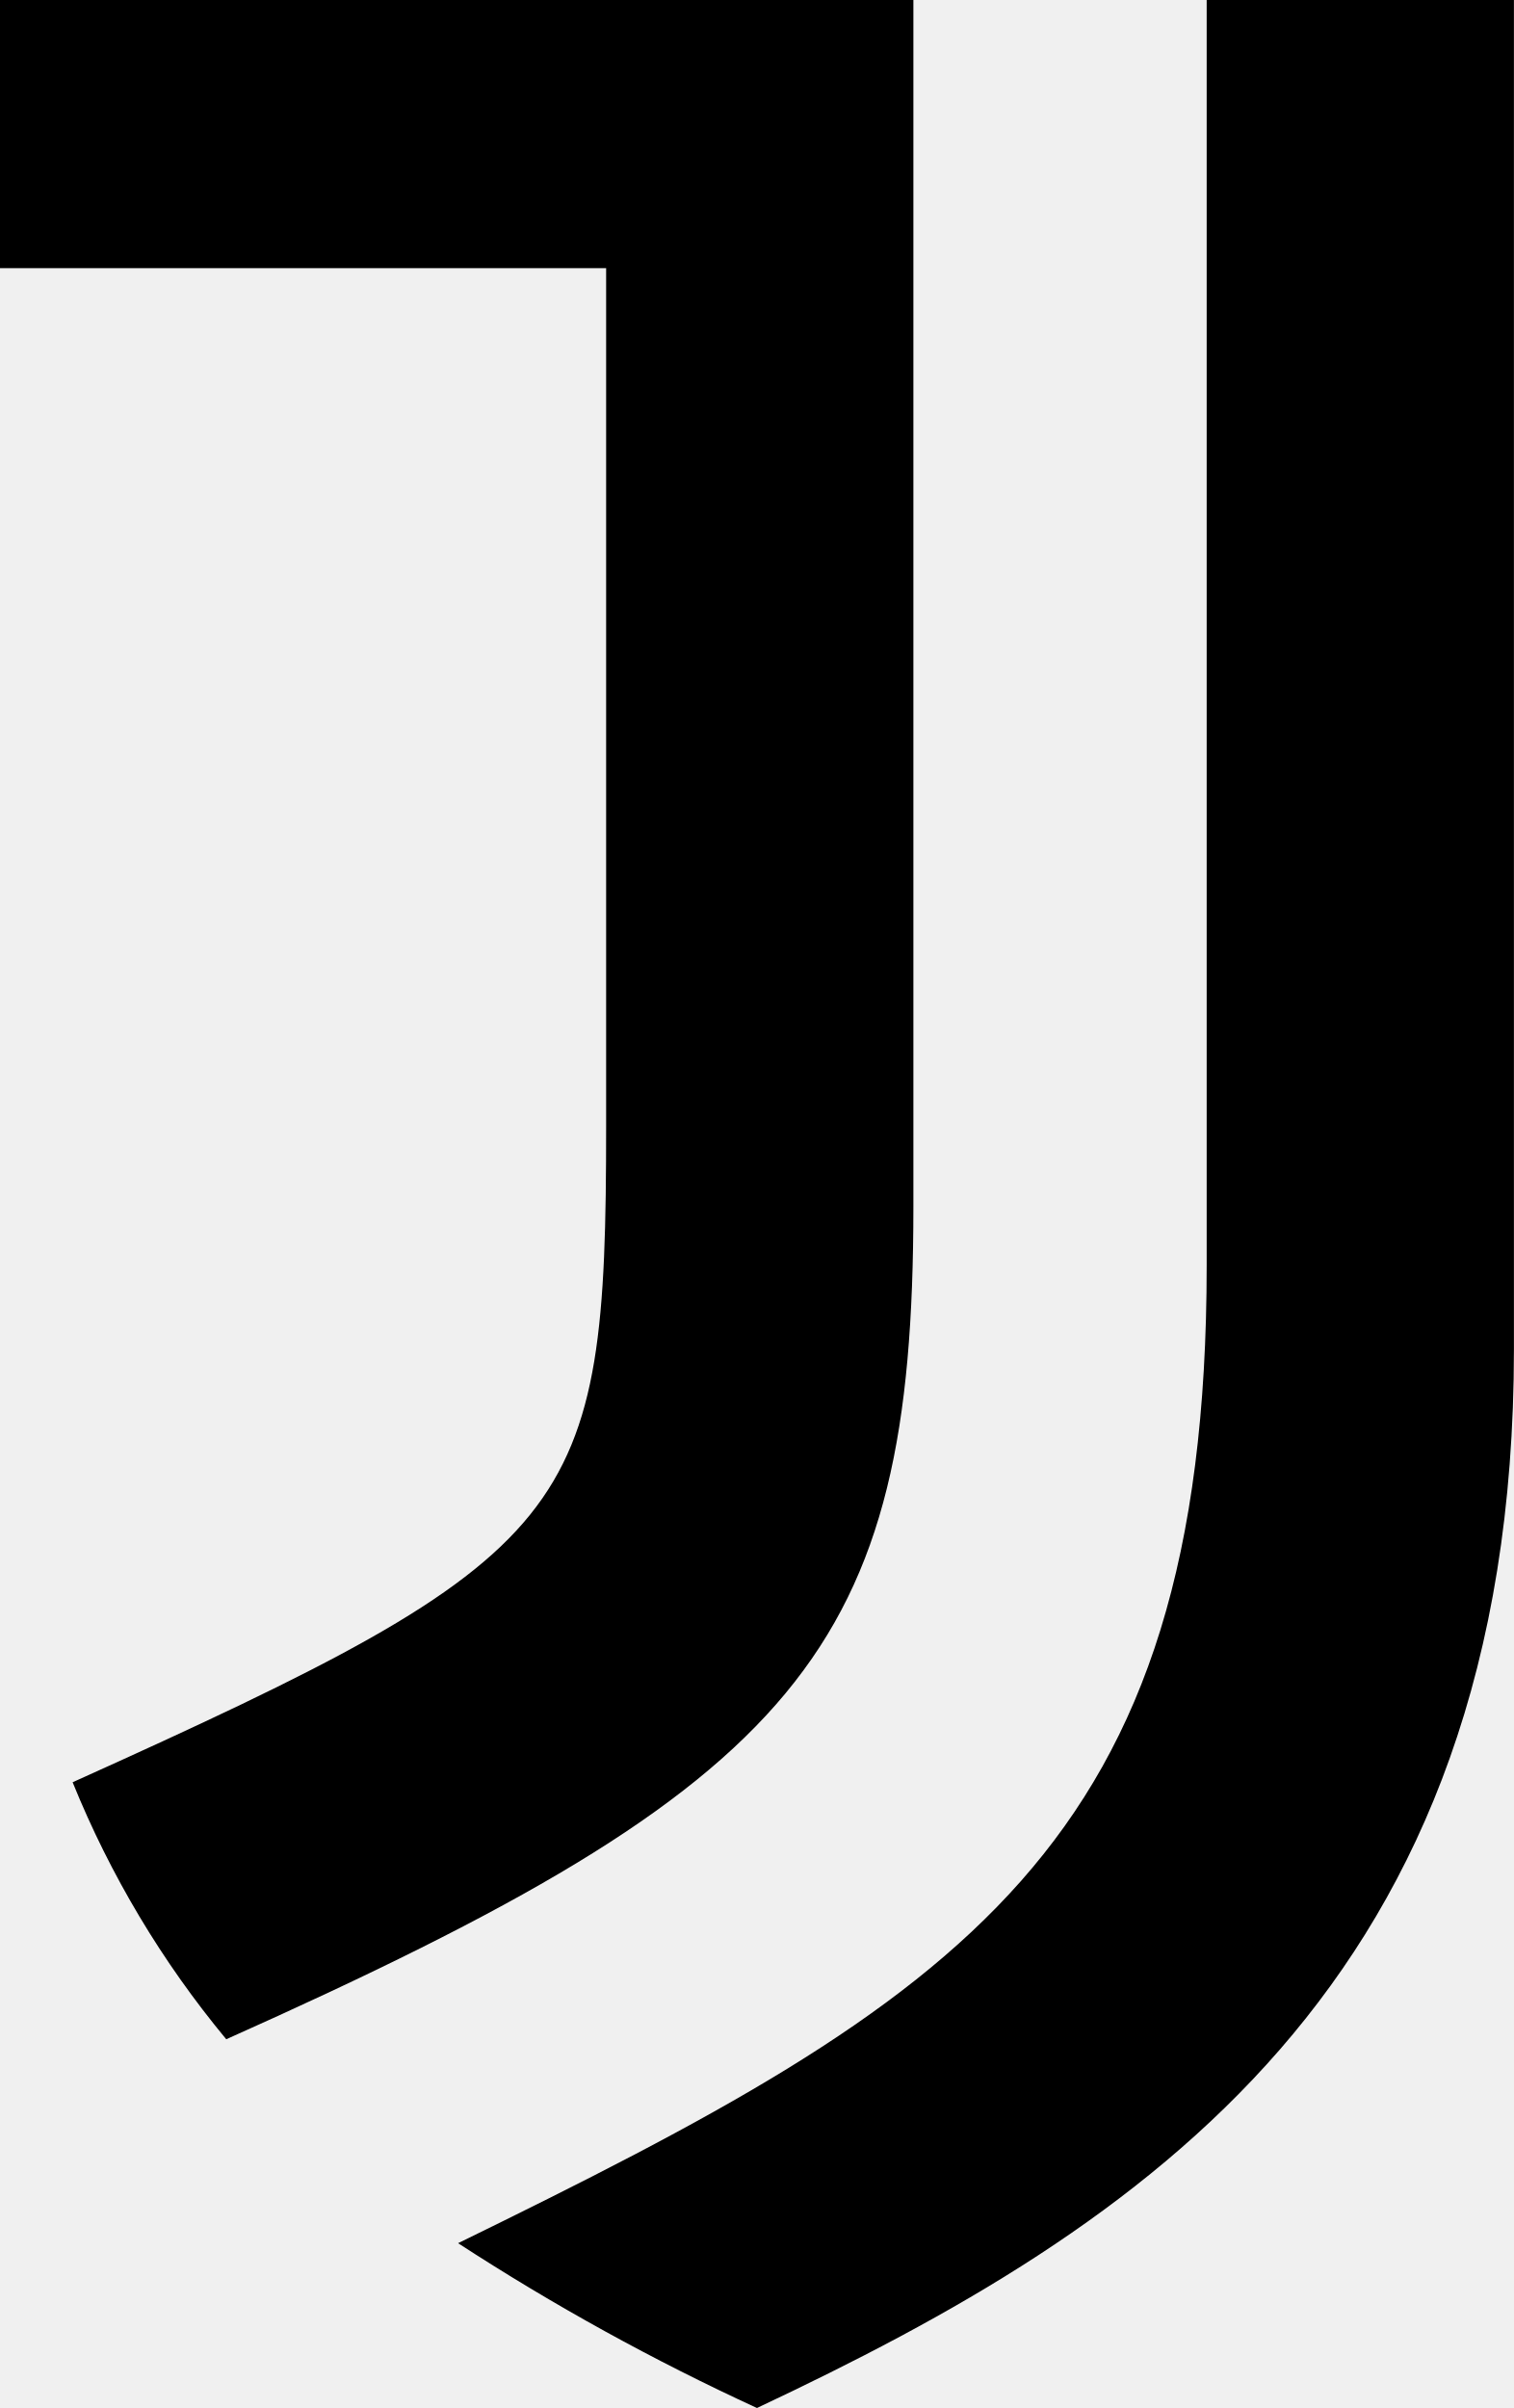
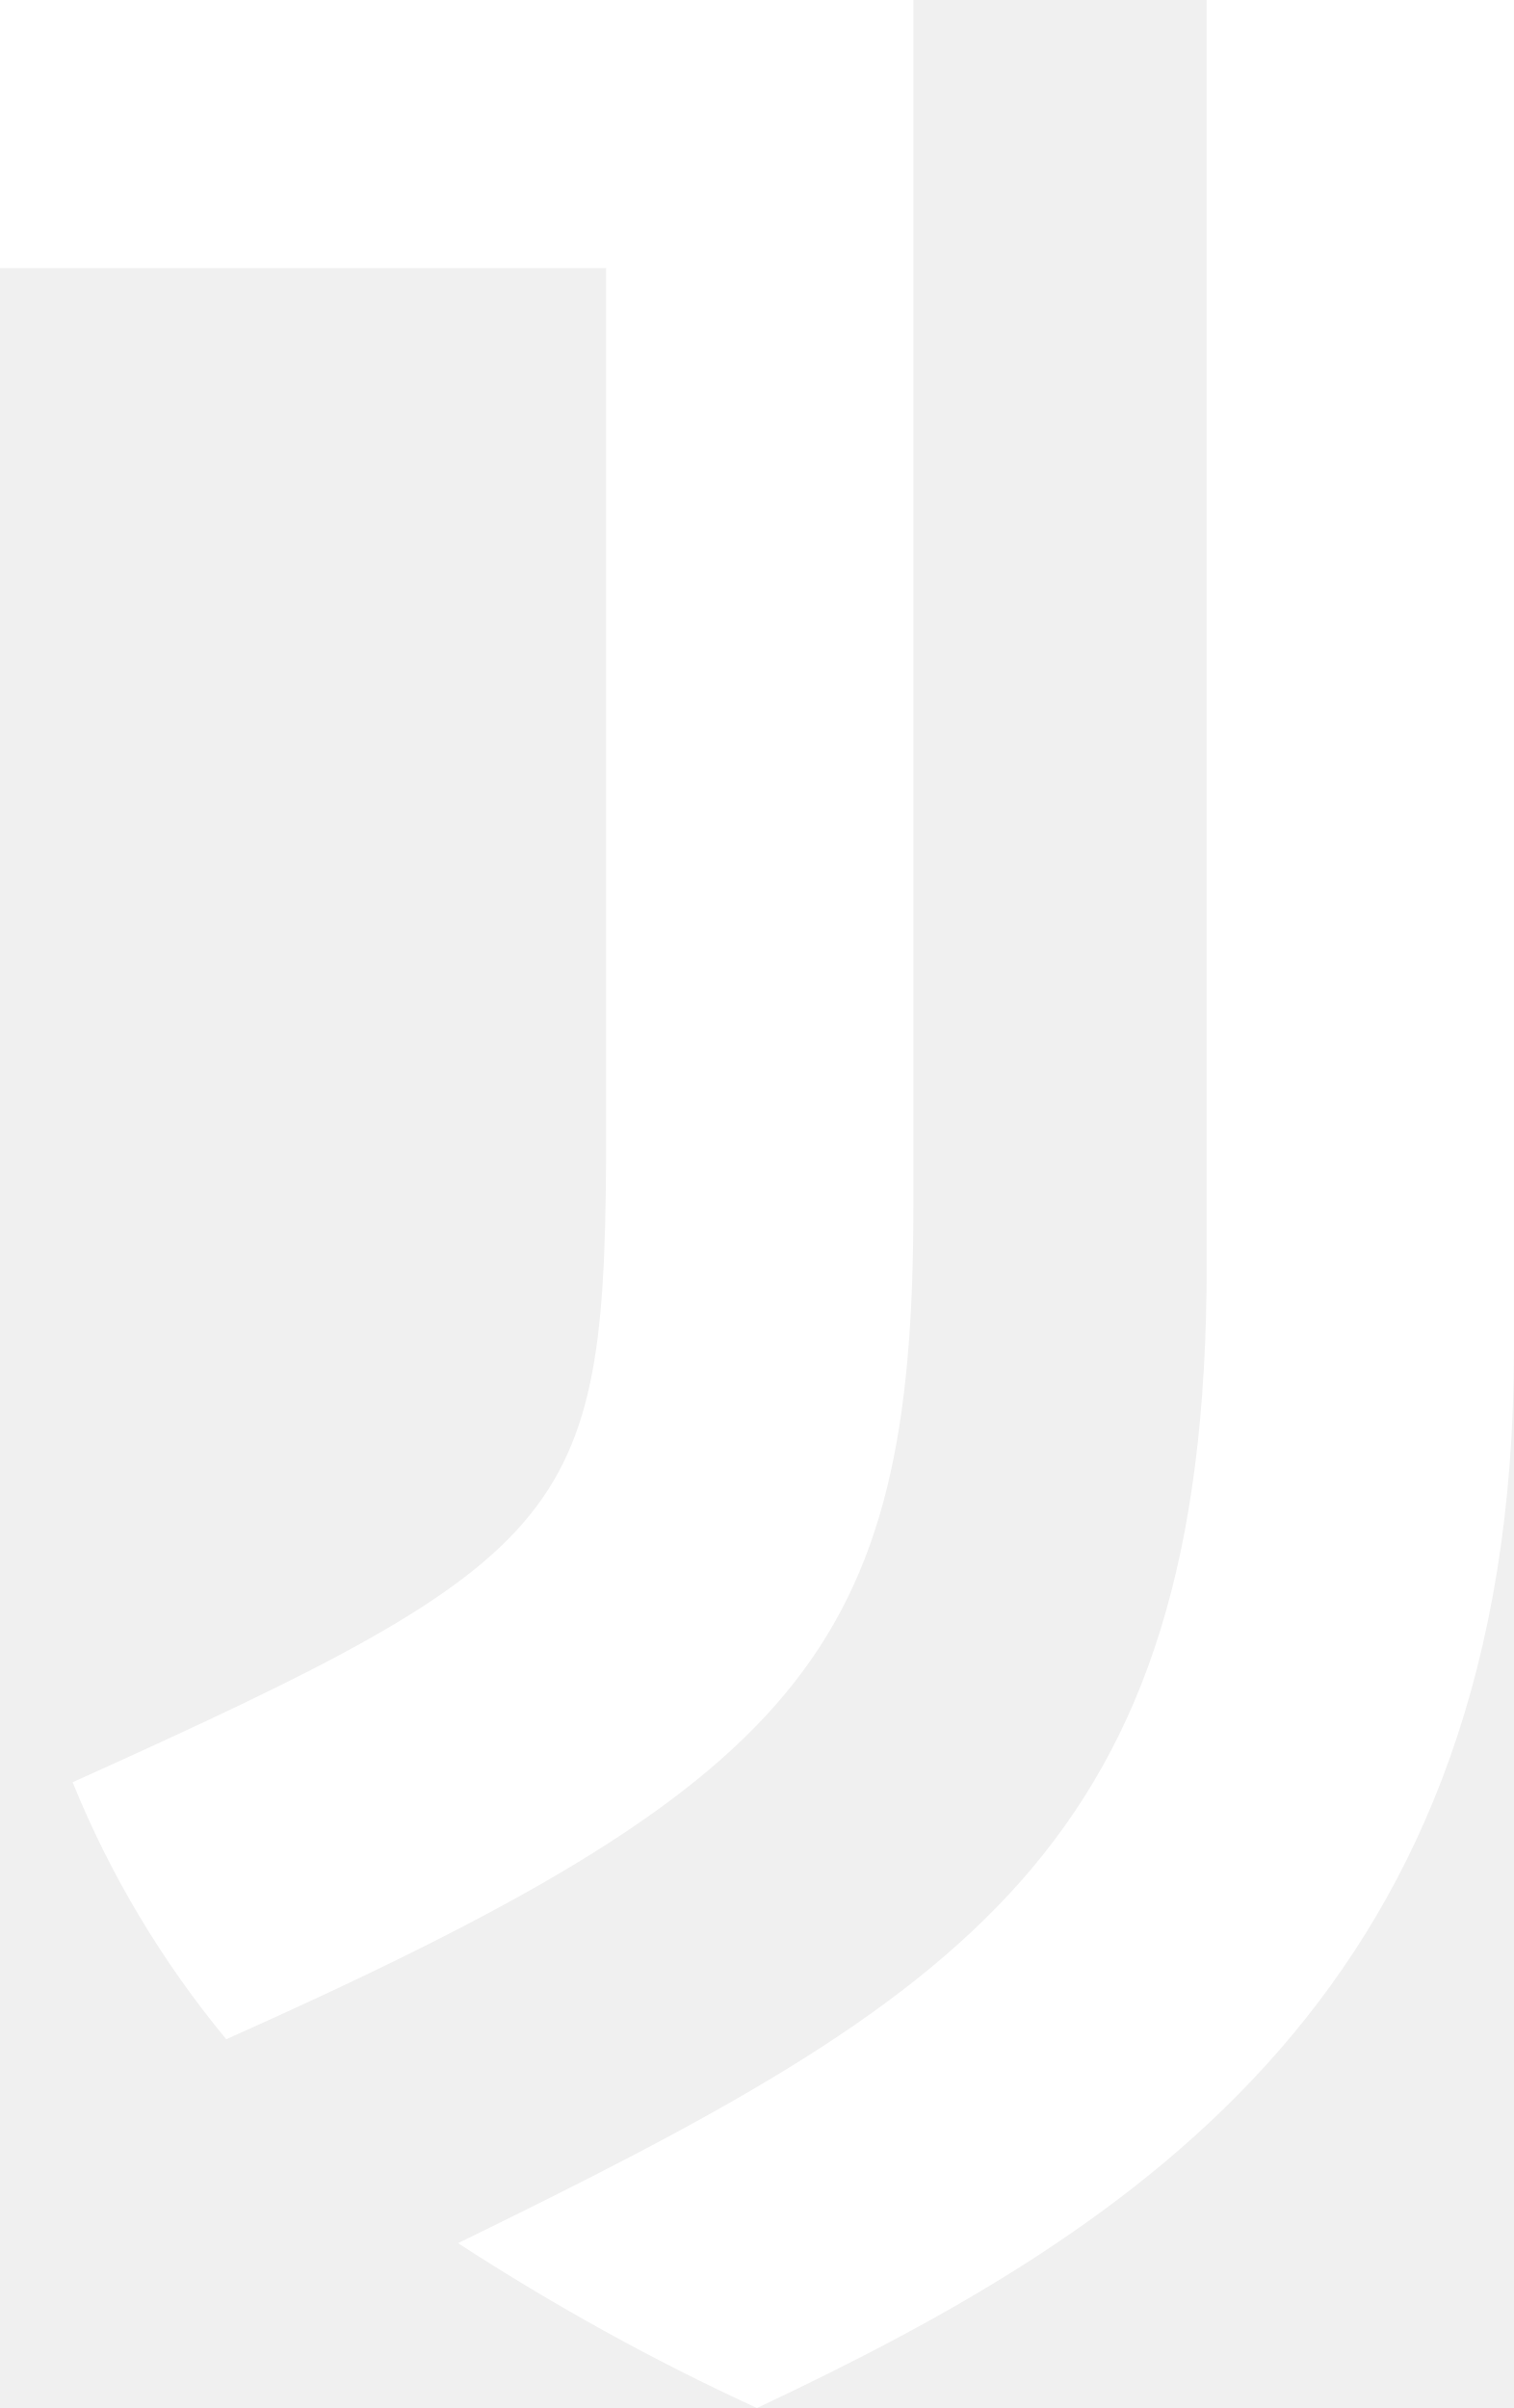
- <svg xmlns="http://www.w3.org/2000/svg" viewBox="0 0 54.2 86.2">
-   <path d="M43.2 45.3c0 20.9-8.8 26.2-26.8 35a84 84 0 0 0 10.7 5.9c13.8-6.5 27.1-15.1 27.1-37.9V0h-11ZM32.7 0H0v9.6h21.7v30.7c0 14-.9 15.3-19.1 23.5A35 35 0 0 0 8.1 73c20.6-9.2 24.6-13.9 24.6-29.8Z" data-source="https://football-logos.cc" />
+ <svg xmlns="http://www.w3.org/2000/svg" id="Calque_1" version="1.1" viewBox="0 0 54.2 86.2">
+   <defs>
+     <style>
+       .st0 {
+         fill: #fff;
+       }
+     </style>
+   </defs>
+   <path class="st0" d="M43.2,45.3c0,20.9-8.8,26.2-26.8,35,3.42,2.22,6.99,4.2,10.7,5.9,13.8-6.5,27.1-15.1,27.1-37.9V0h-11v45.3ZM32.7,0H0v9.6h21.7v30.7c0,14-.9,15.3-19.1,23.5,1.35,3.33,3.21,6.43,5.5,9.2,20.6-9.2,24.6-13.9,24.6-29.8V0Z" data-source="https://football-logos.cc" />
</svg>
